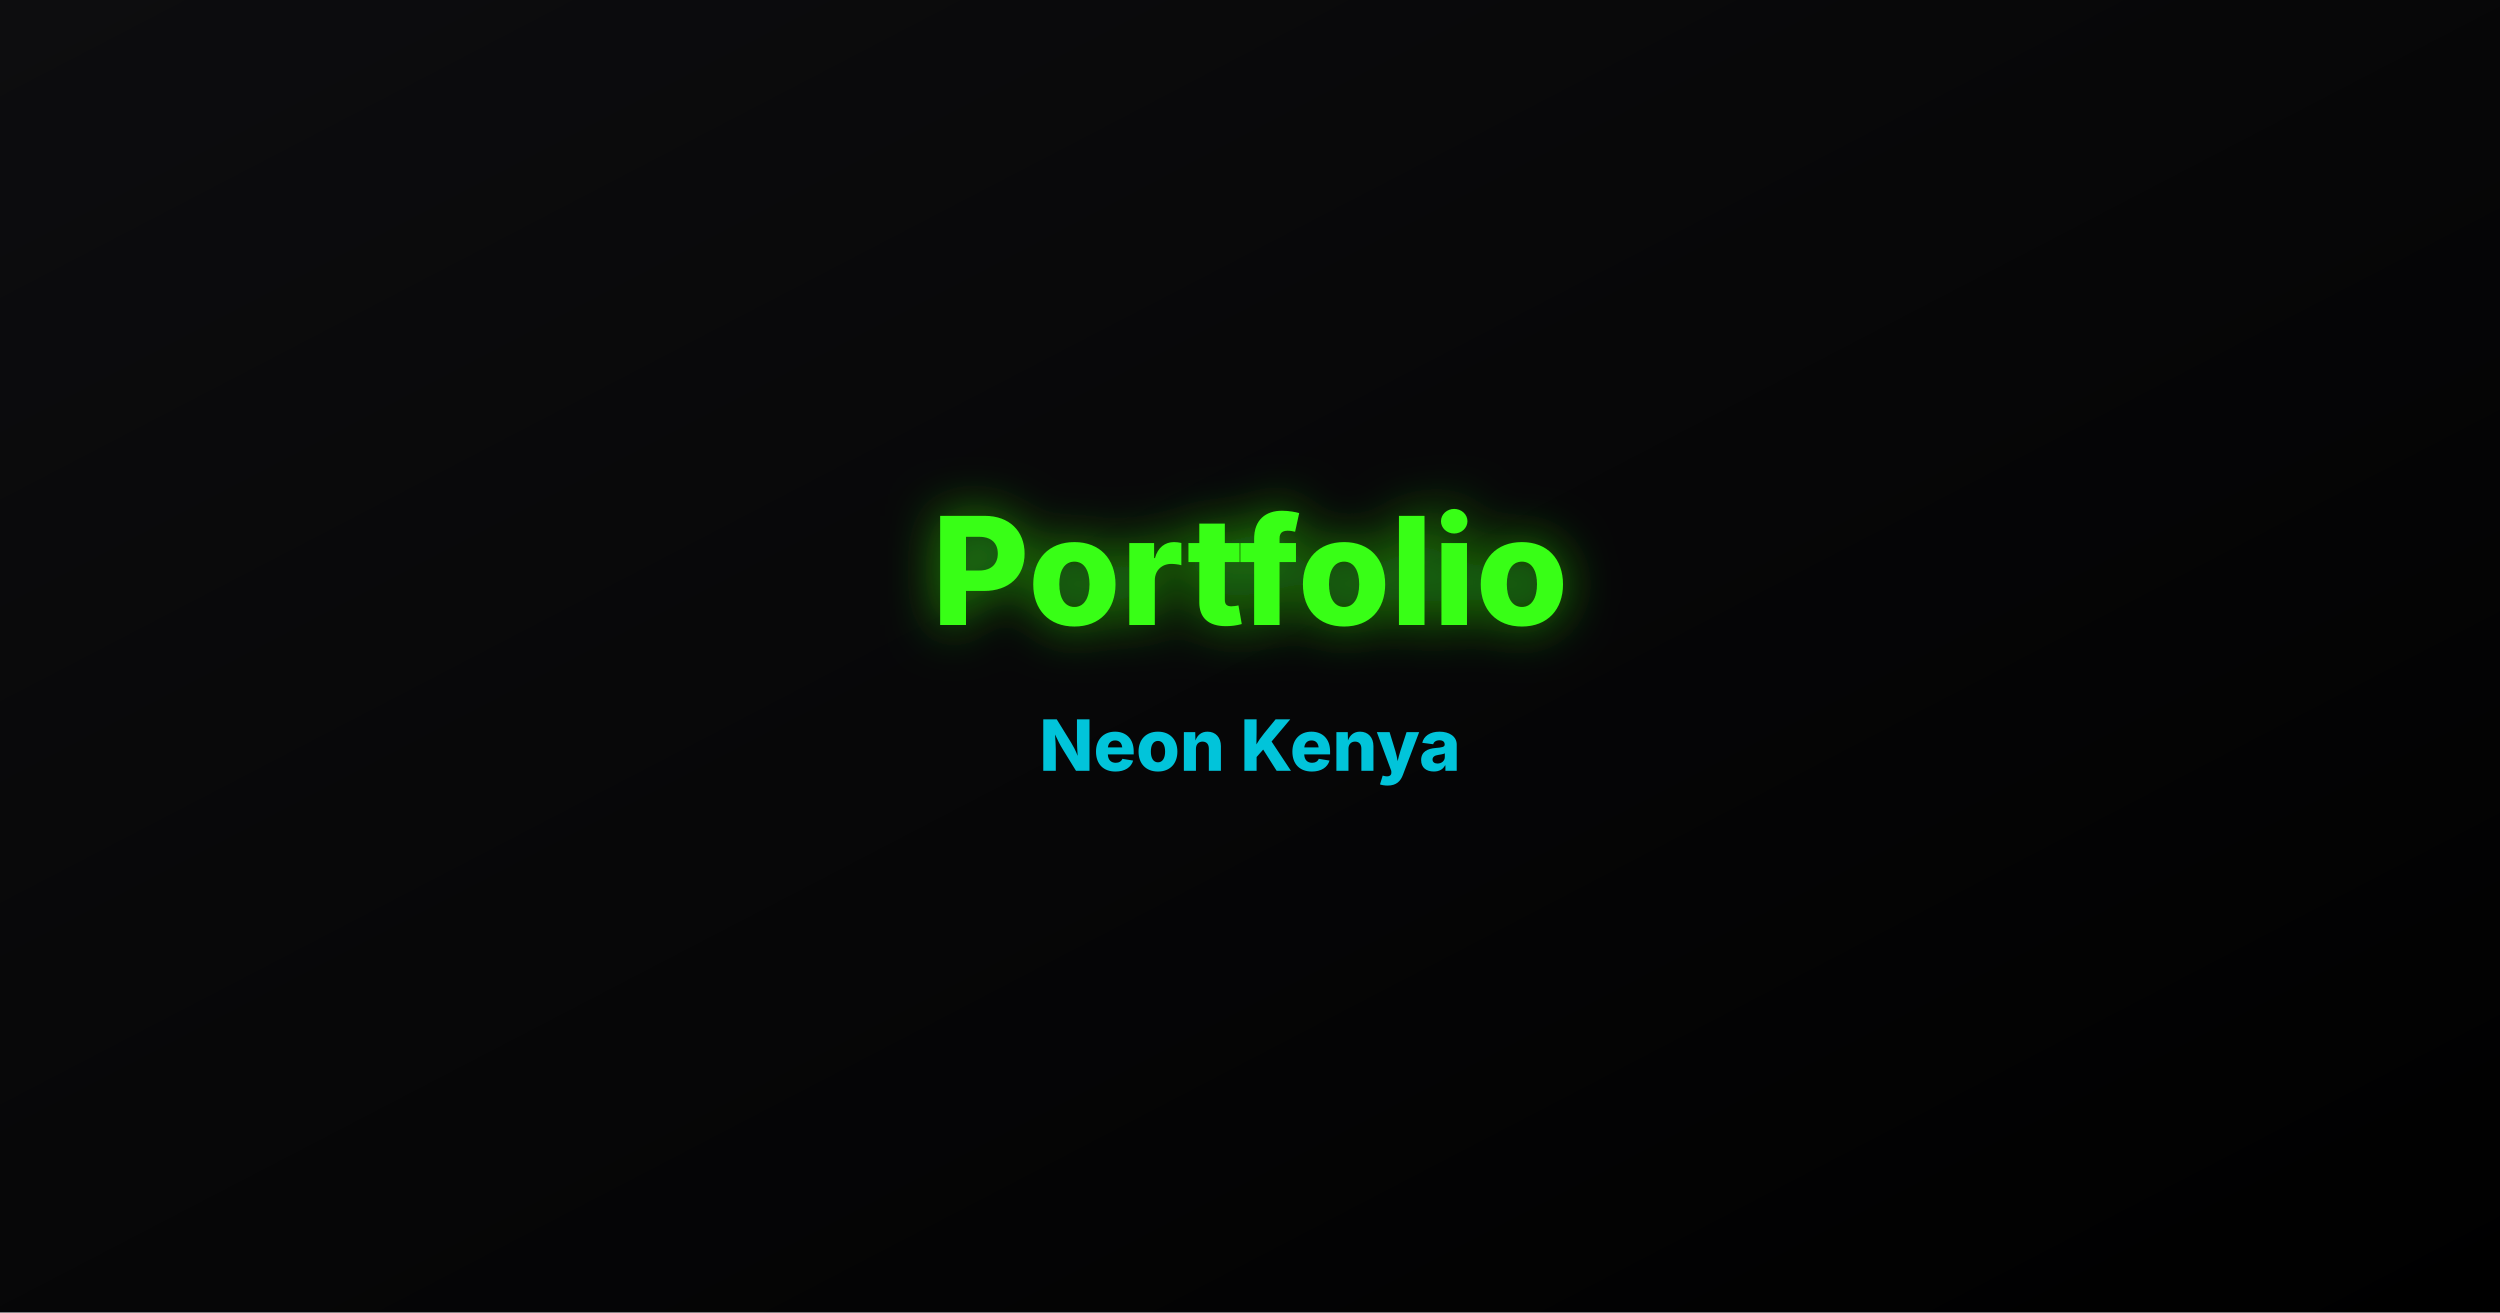
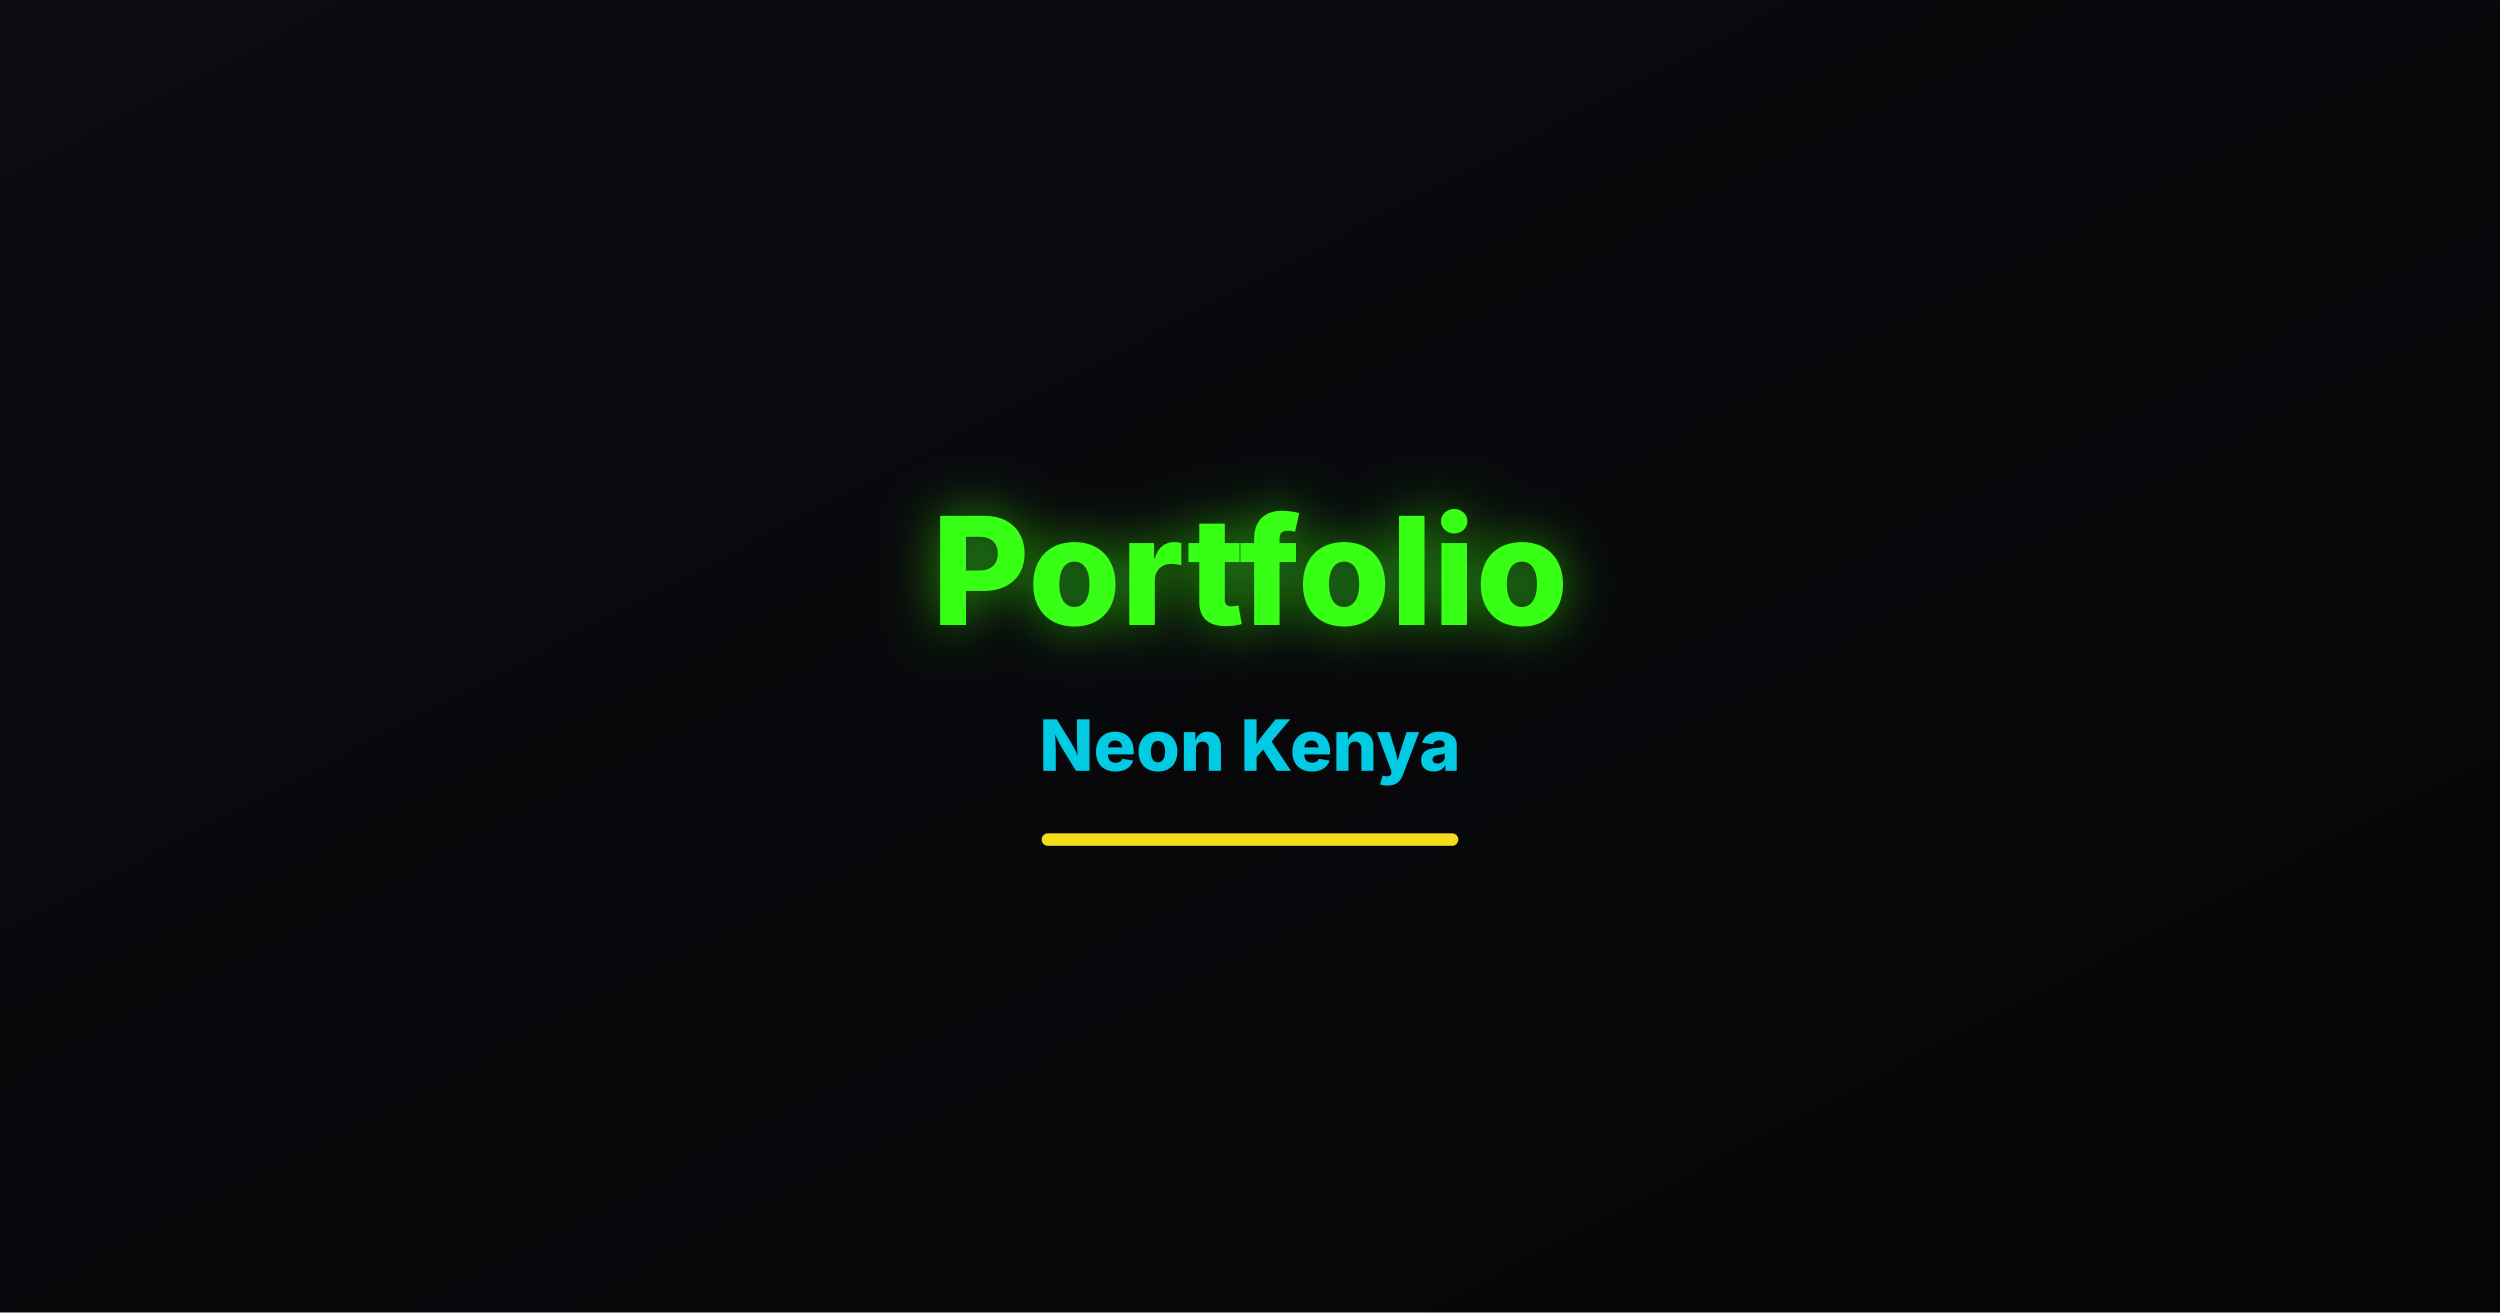
<svg xmlns="http://www.w3.org/2000/svg" width="1200" height="630" viewBox="0 0 1200 630">
  <defs>
    <linearGradient id="g" x1="0" y1="0" x2="1" y2="1">
-       <stop offset="0%" stop-color="#0d0d0f" />
-       <stop offset="100%" stop-color="#000000" />
+       <stop offset="0%" stop-color="#0b0c10" />
+       <stop offset="100%" stop-color="#050507" />
    </linearGradient>
  </defs>
  <rect width="1200" height="630" fill="url(#g)" />
  <g font-family="Poppins, Inter, Arial, sans-serif" font-weight="800" text-anchor="middle">
    <text x="600" y="300" font-size="72" fill="#39ff14" style="filter: drop-shadow(0 0 12px rgba(57,255,20,0.6))">Portfolio</text>
-     <text x="600" y="370" font-size="34" fill="#00e5ff" opacity="0.85">Neon Kenya</text>
+     <text x="600" y="370" font-size="34" fill="#00e5ff" opacity="0.88">Neon Kenya</text>
  </g>
+   <rect x="500" y="400" width="200" height="6" rx="3" fill="#ffe81a" opacity="0.95" />
</svg>
